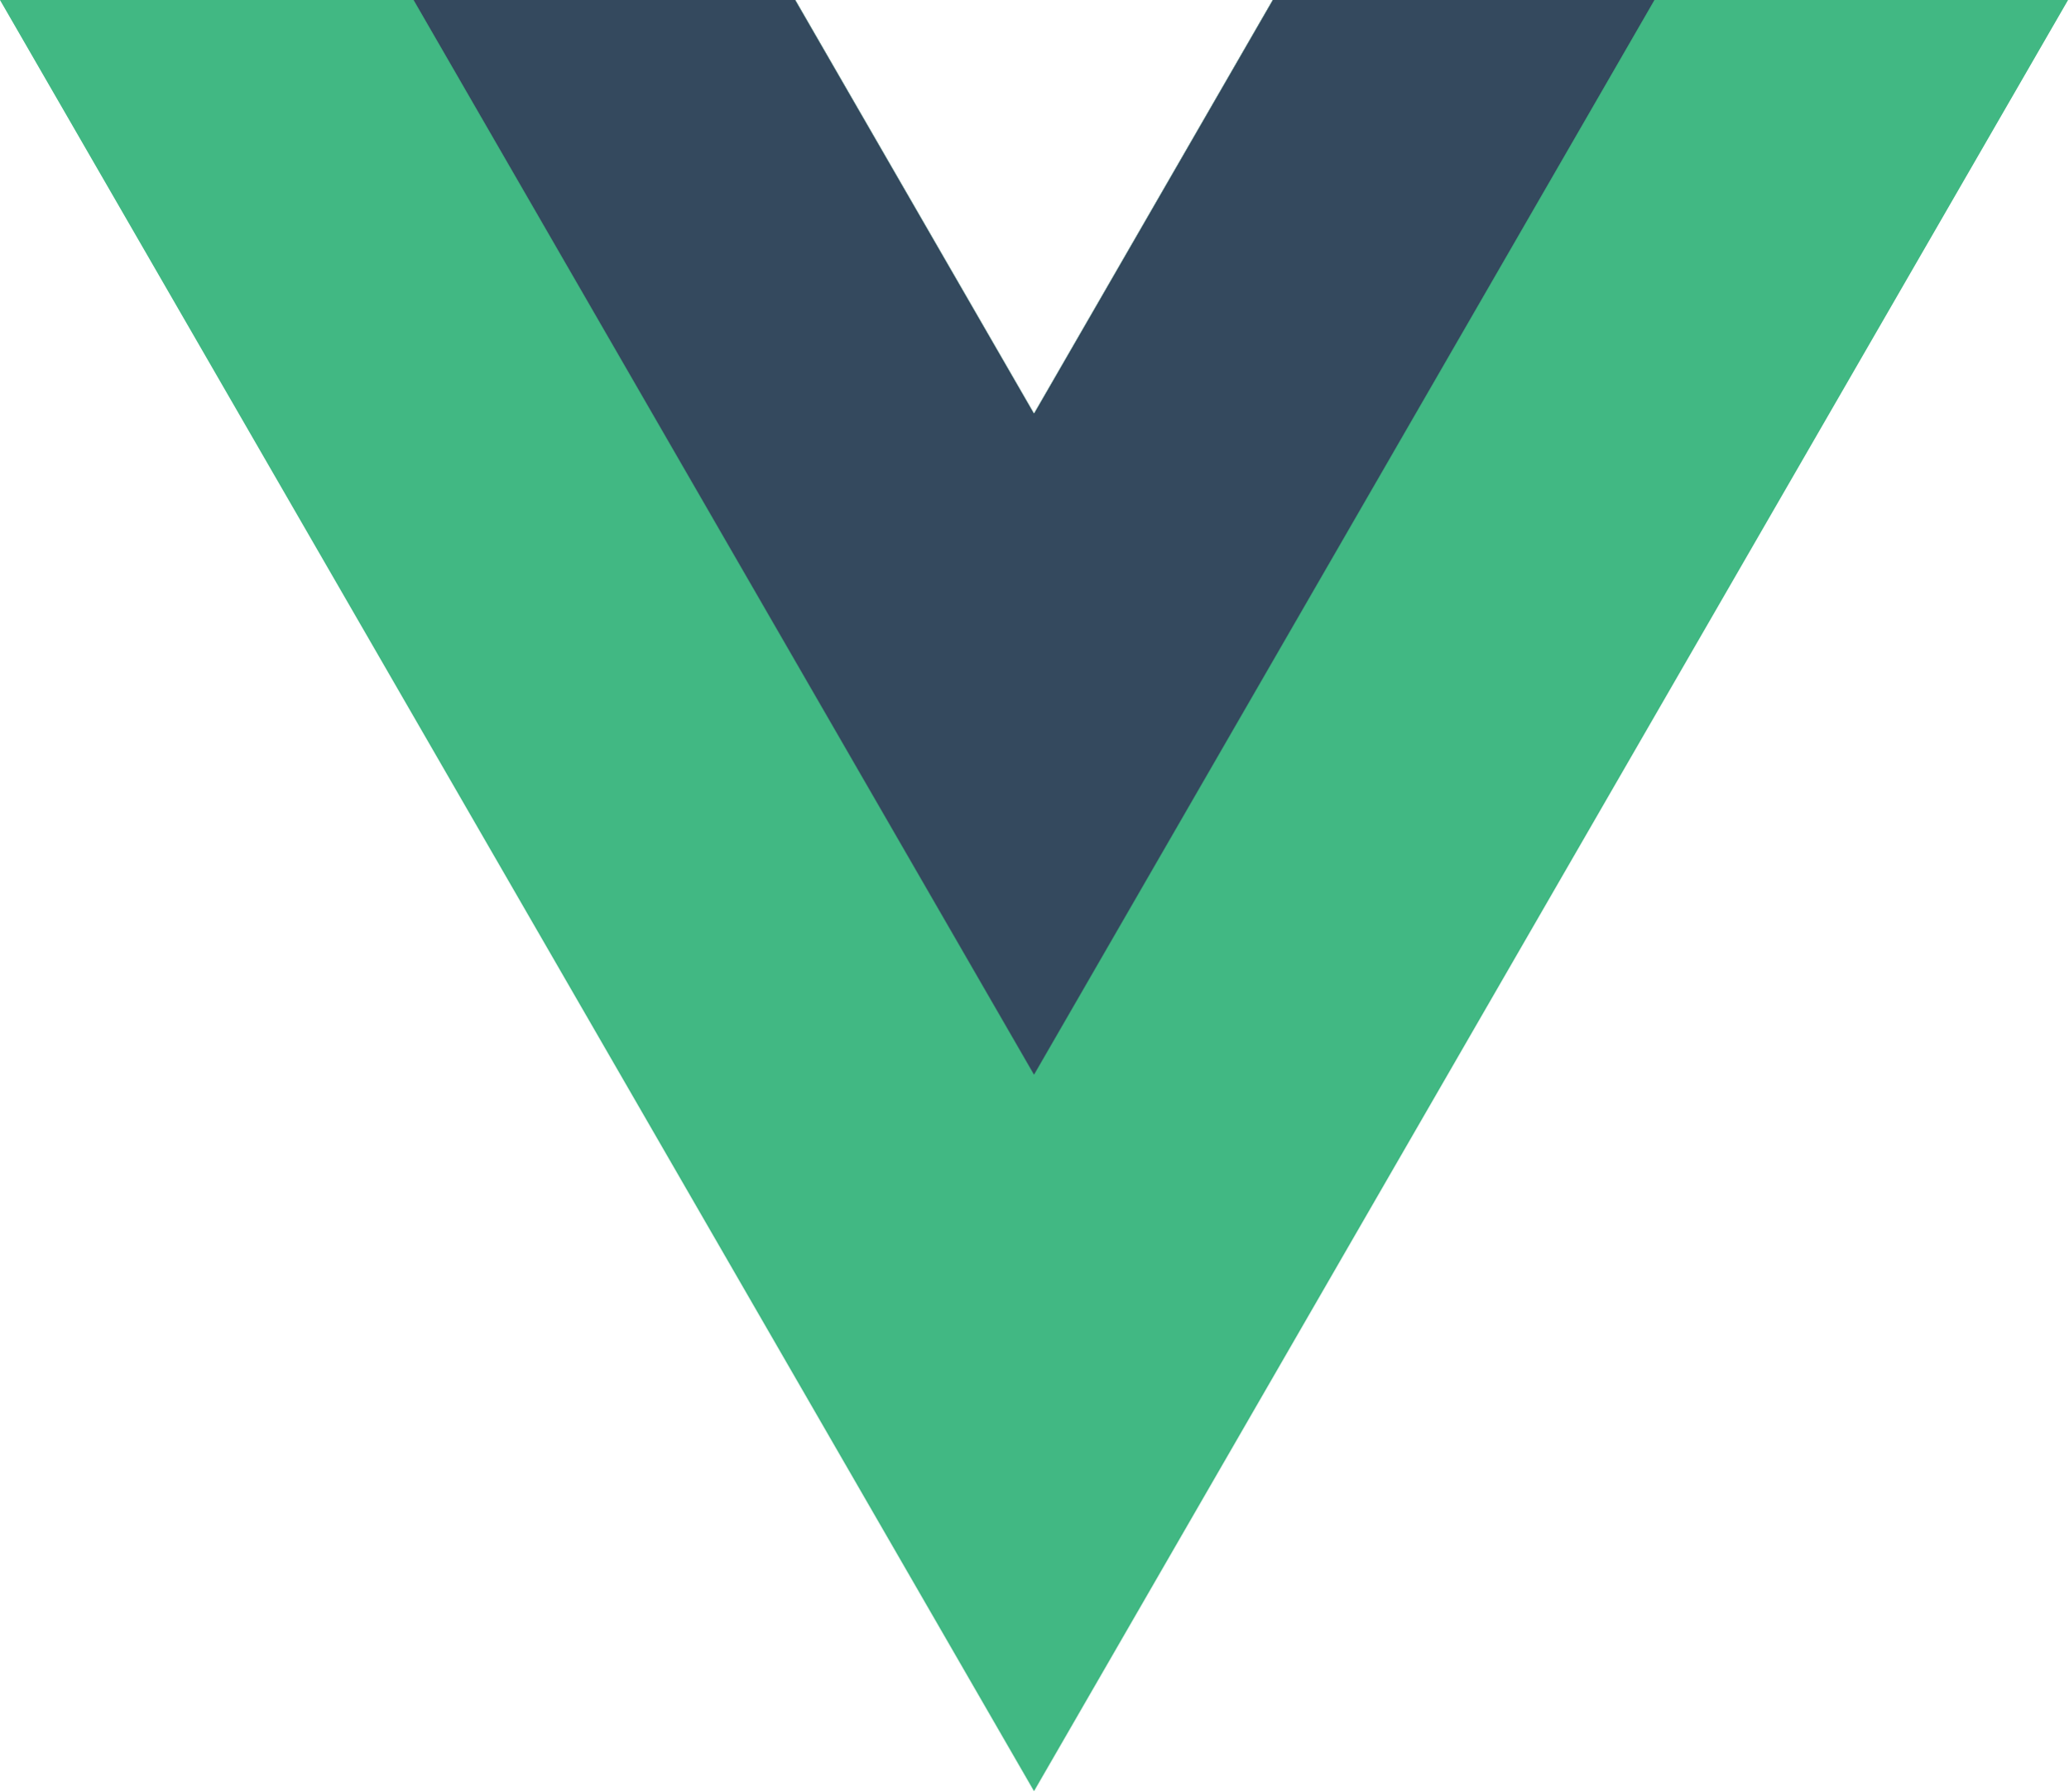
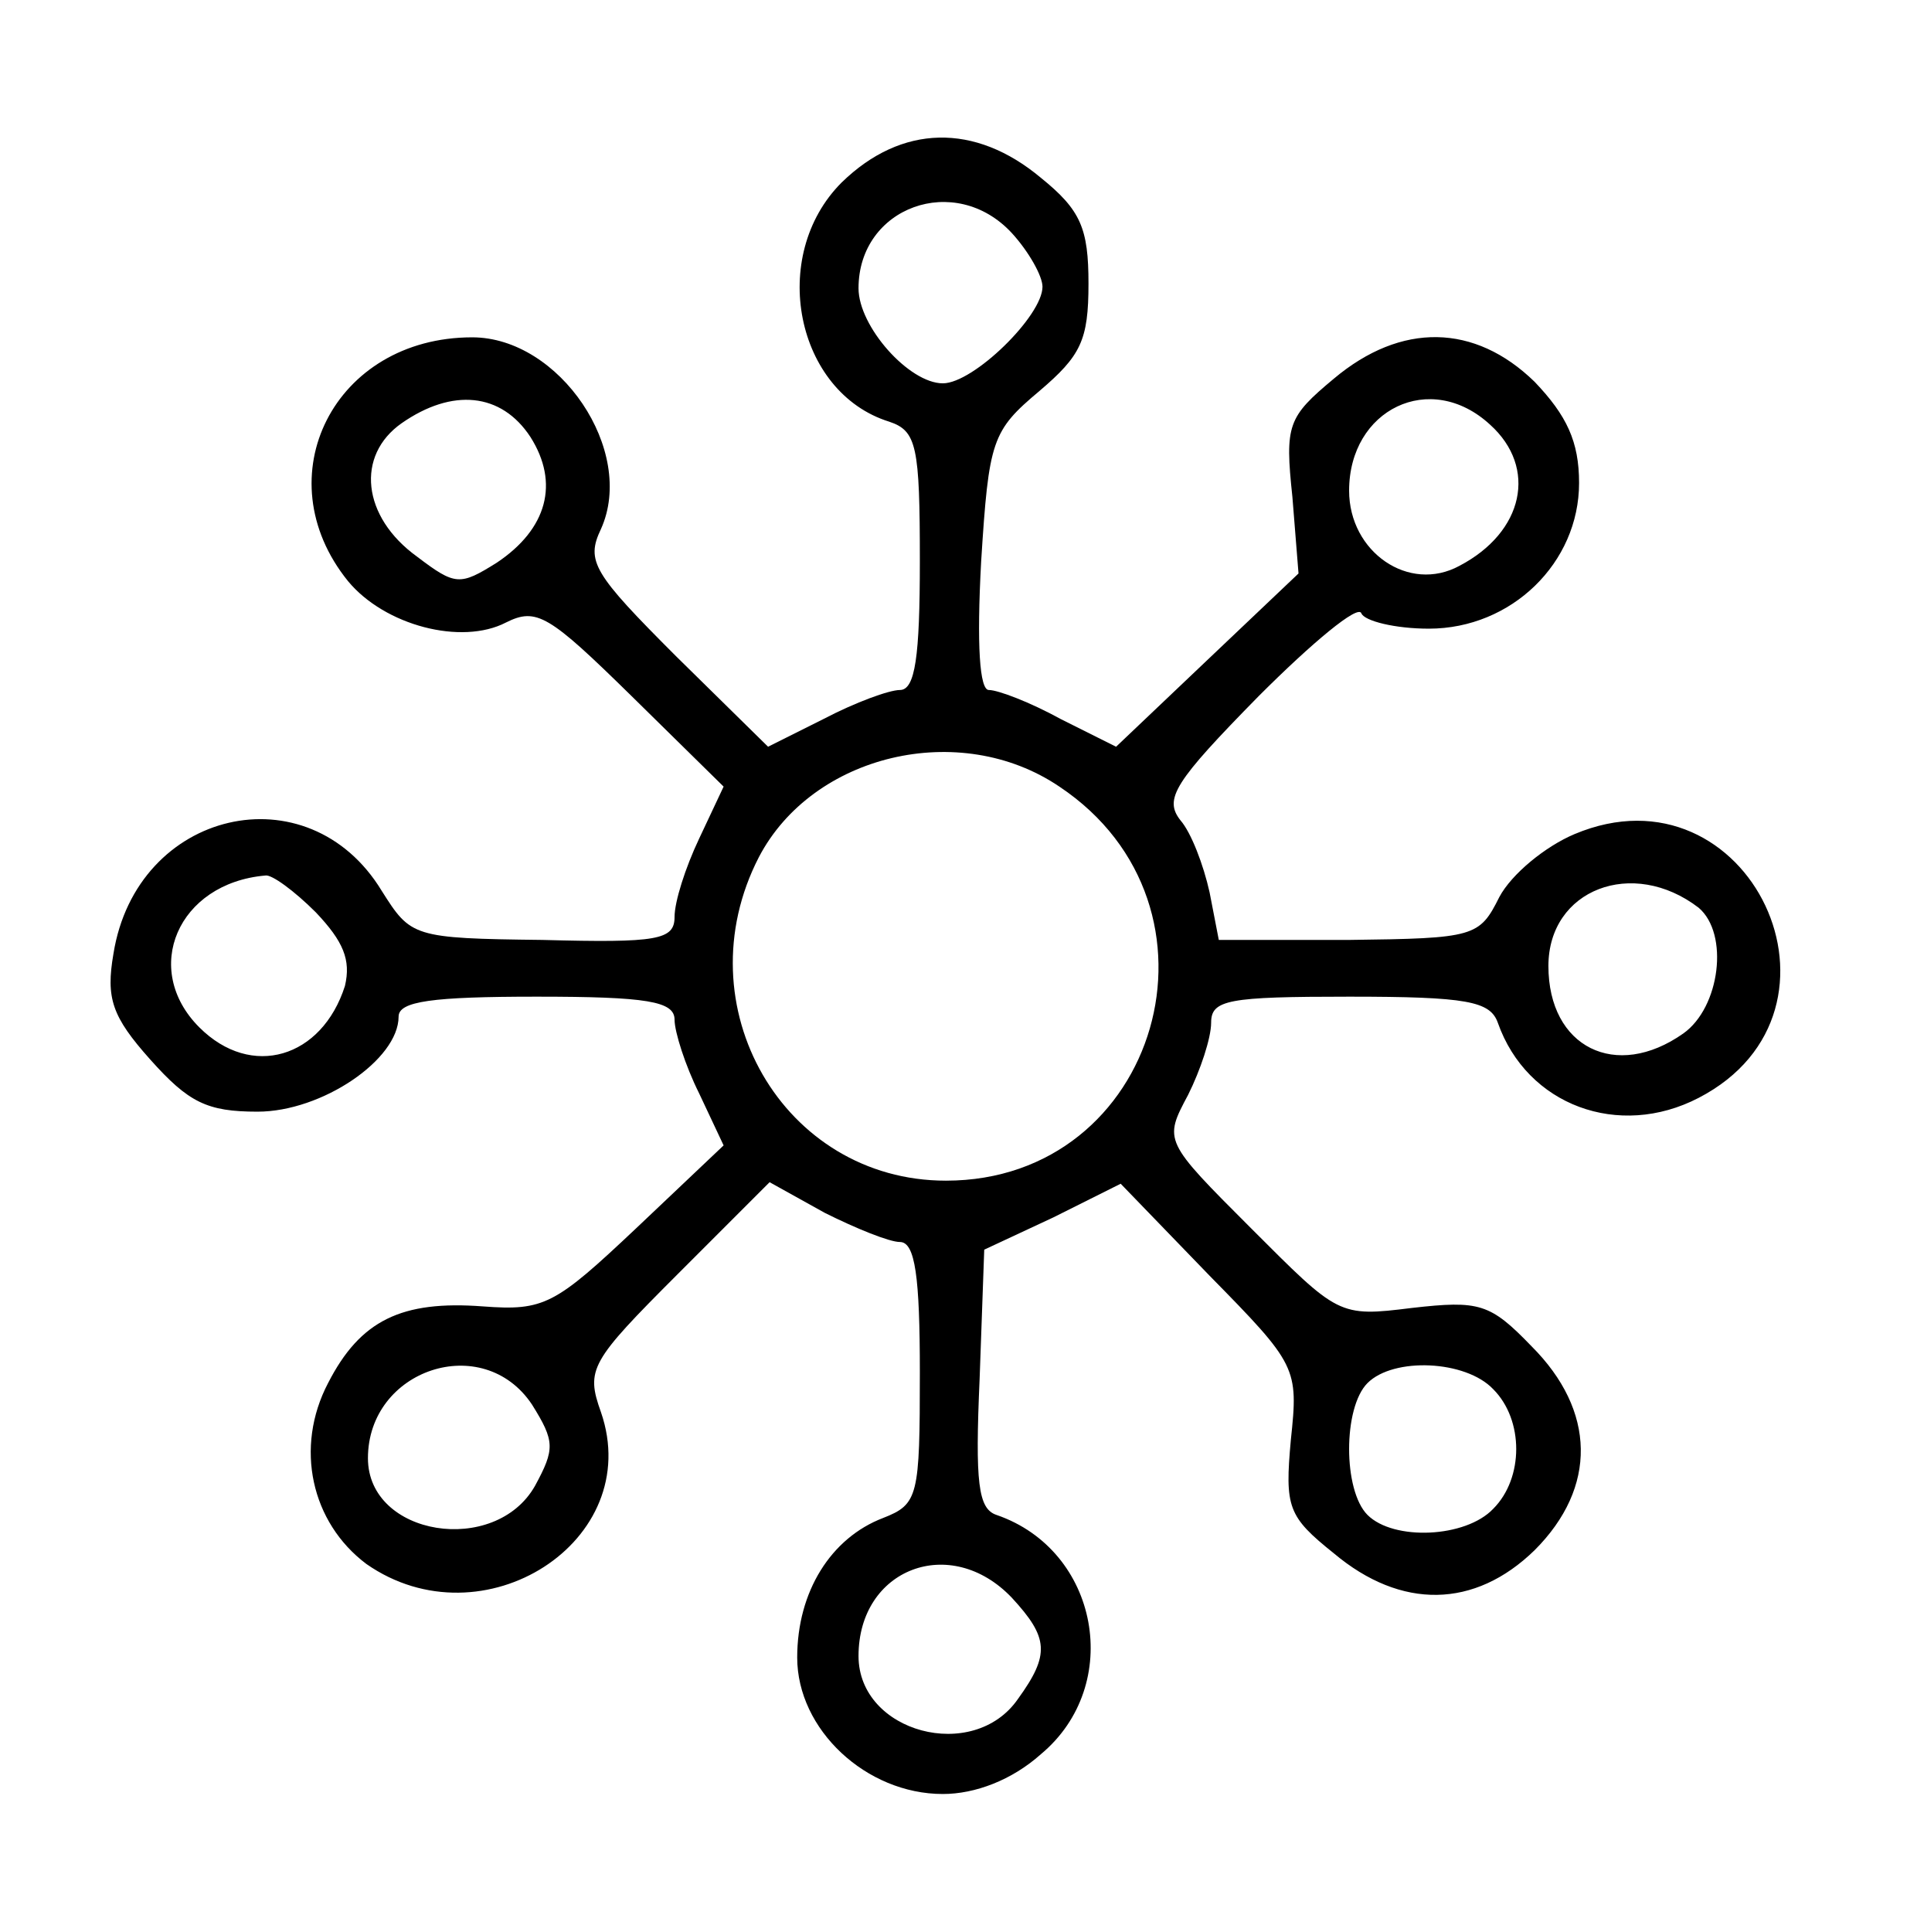
- <svg xmlns="http://www.w3.org/2000/svg" viewBox="0 0 261.76 226.69">
-   <path d="M161.096.001l-30.225 52.351L100.647.001H-.005l130.877 226.688L261.749.001z" fill="#41b883" />
-   <path d="M161.096.001l-30.225 52.351L100.647.001H52.346l78.526 136.01L209.398.001z" fill="#34495e" />
+ <svg xmlns="http://www.w3.org/2000/svg" version="1.0" width="125pt" height="126pt" viewBox="0 0 125 126" preserveAspectRatio="xMidYMid meet">
+   <g transform="translate(0,126) scale(0.1,-0.1)" fill="#000000" stroke="none">
+     <path d="M549 1141 c-48 -48 -30 -137 31 -156 18 -6 20 -16 20 -91 0 -62 -3 -84 -13 -84 -7 0 -29 -8 -50 -19 l-36 -18 -60 59 c-54 54 -59 62 -49 83 23 51 -27 125 -84 125 -90 0 -136 -91 -81 -159 24 -29 74 -42 103 -27 20 10 28 5 82 -48 l60 -59 -16 -34 c-9 -19 -16 -41 -16 -51 0 -15 -11 -17 -86 -15 -85 1 -86 2 -105 32 -48 79 -160 53 -175 -41 -5 -29 -1 -41 24 -69 25 -28 37 -34 70 -34 42 0 92 34 92 62 0 10 22 13 90 13 72 0 90 -3 90 -15 0 -8 7 -30 16 -48 l16 -34 -57 -54 c-53 -50 -60 -54 -100 -51 -53 4 -80 -9 -101 -50 -22 -42 -11 -91 25 -118 76 -53 182 15 153 99 -10 28 -7 33 50 90 l60 60 36 -20 c20 -10 42 -19 49 -19 10 0 13 -23 13 -85 0 -81 -1 -86 -24 -95 -34 -13 -56 -48 -56 -91 0 -47 45 -89 95 -89 21 0 45 9 64 26 54 45 38 133 -29 156 -12 4 -14 21 -11 89 l3 84 45 21 44 22 58 -60 c57 -58 58 -60 53 -107 -4 -44 -2 -50 28 -74 44 -37 92 -36 131 2 41 41 40 91 -2 133 -27 28 -34 30 -78 25 -48 -6 -48 -5 -105 52 -57 57 -57 57 -41 87 8 16 15 37 15 47 0 15 11 17 90 17 77 0 92 -3 97 -17 19 -54 79 -76 131 -49 110 57 33 220 -81 172 -19 -8 -41 -26 -49 -41 -13 -26 -16 -27 -98 -28 l-85 0 -6 31 c-4 18 -12 39 -19 47 -11 14 -4 25 51 81 35 35 65 60 67 54 2 -5 22 -10 44 -10 54 0 98 43 98 95 0 27 -8 44 -29 66 -39 38 -87 39 -131 2 -30 -25 -32 -30 -27 -77 l4 -50 -59 -56 -60 -57 -36 18 c-20 11 -41 19 -47 19 -6 0 -8 29 -5 84 5 79 7 85 38 111 27 23 32 33 32 70 0 36 -5 48 -31 69 -43 36 -91 35 -130 -3z m111 -33 c11 -12 20 -28 20 -35 0 -19 -45 -63 -65 -63 -22 0 -55 37 -55 62 0 53 63 76 100 36z m-314 -133 c19 -30 11 -60 -22 -82 -24 -15 -27 -15 -52 4 -36 26 -40 66 -10 87 33 23 65 20 84 -9z m626 8 c31 -28 22 -70 -20 -92 -33 -18 -72 9 -72 49 0 53 53 79 92 43z m-281 -236 c117 -78 65 -257 -74 -257 -106 0 -172 114 -122 211 35 67 131 90 196 46z m-485 -82 c18 -19 23 -31 19 -48 -15 -47 -61 -61 -95 -27 -38 38 -14 94 43 99 4 1 19 -10 33 -24z m902 3 c20 -17 14 -65 -10 -82 -44 -31 -88 -9 -88 44 0 50 55 71 98 38z m-761 -324 c15 -24 15 -29 2 -53 -26 -46 -109 -33 -109 18 0 58 75 83 107 35z m627 10 c20 -20 20 -58 0 -78 -18 -19 -65 -21 -82 -4 -16 16 -16 70 0 86 17 17 64 15 82 -4z m-314 -136 c24 -26 25 -37 4 -66 -29 -42 -104 -22 -104 28 0 57 60 80 100 38z" />
+   </g>
</svg>
